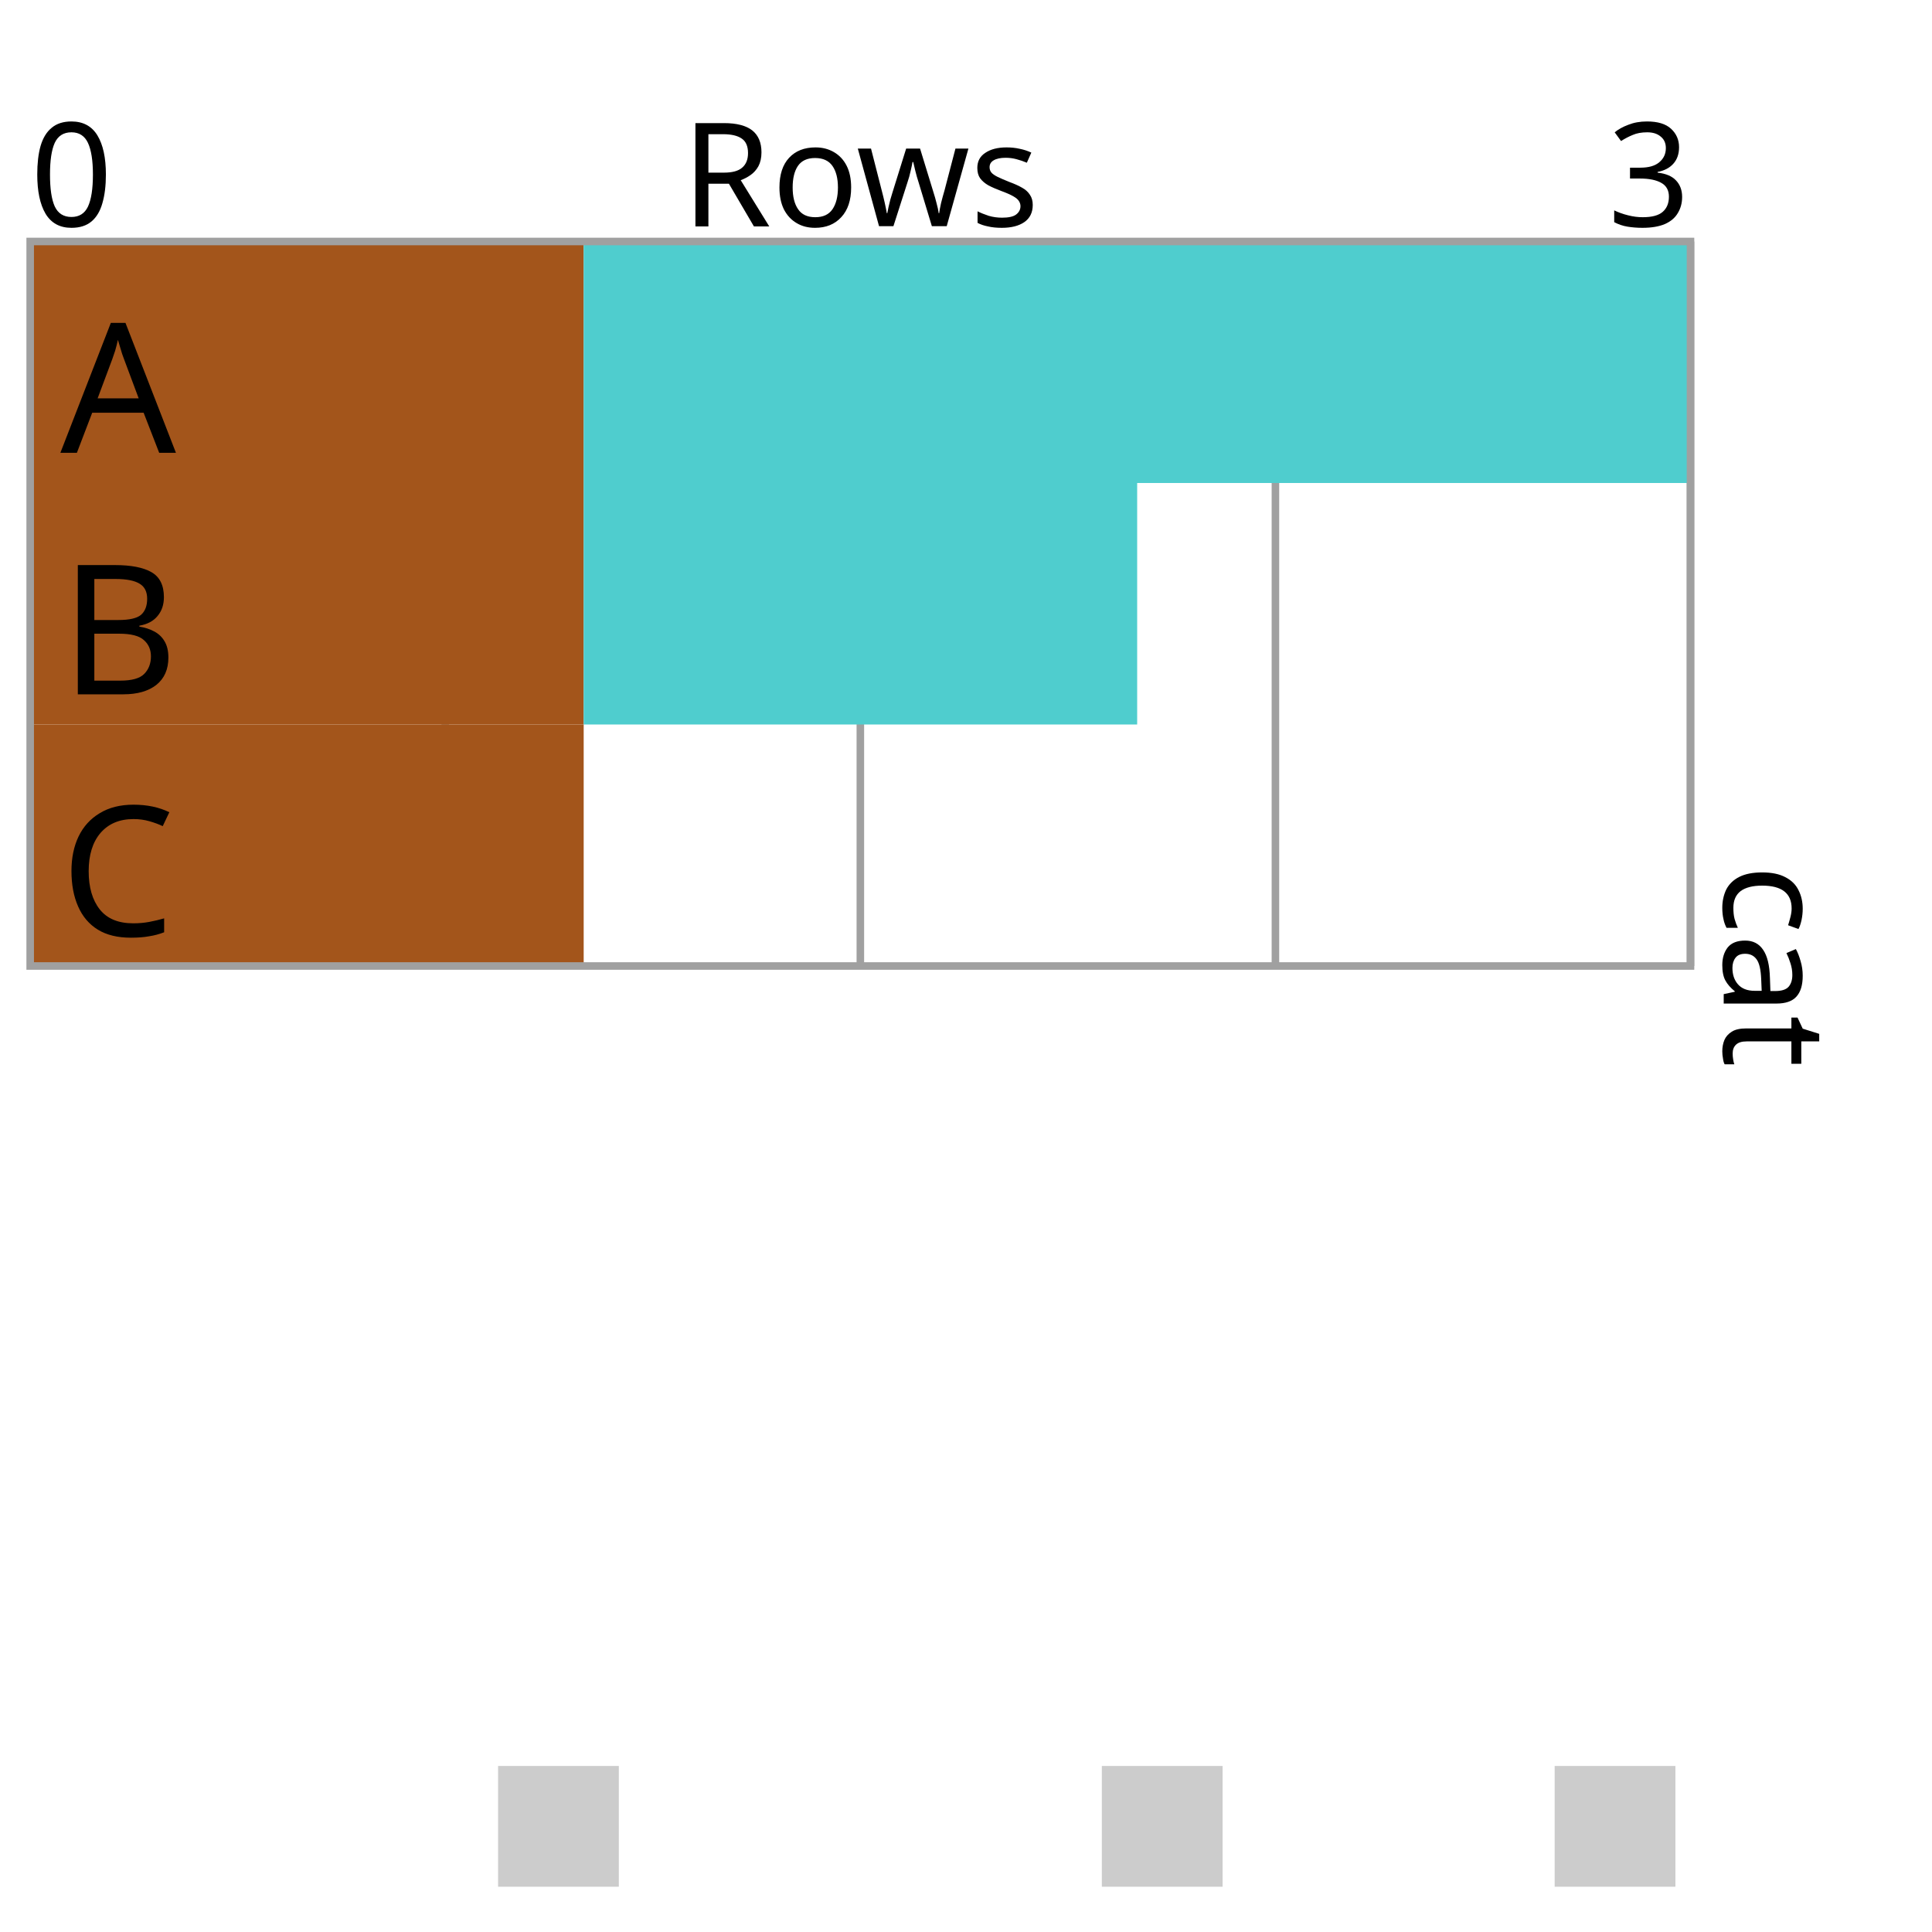
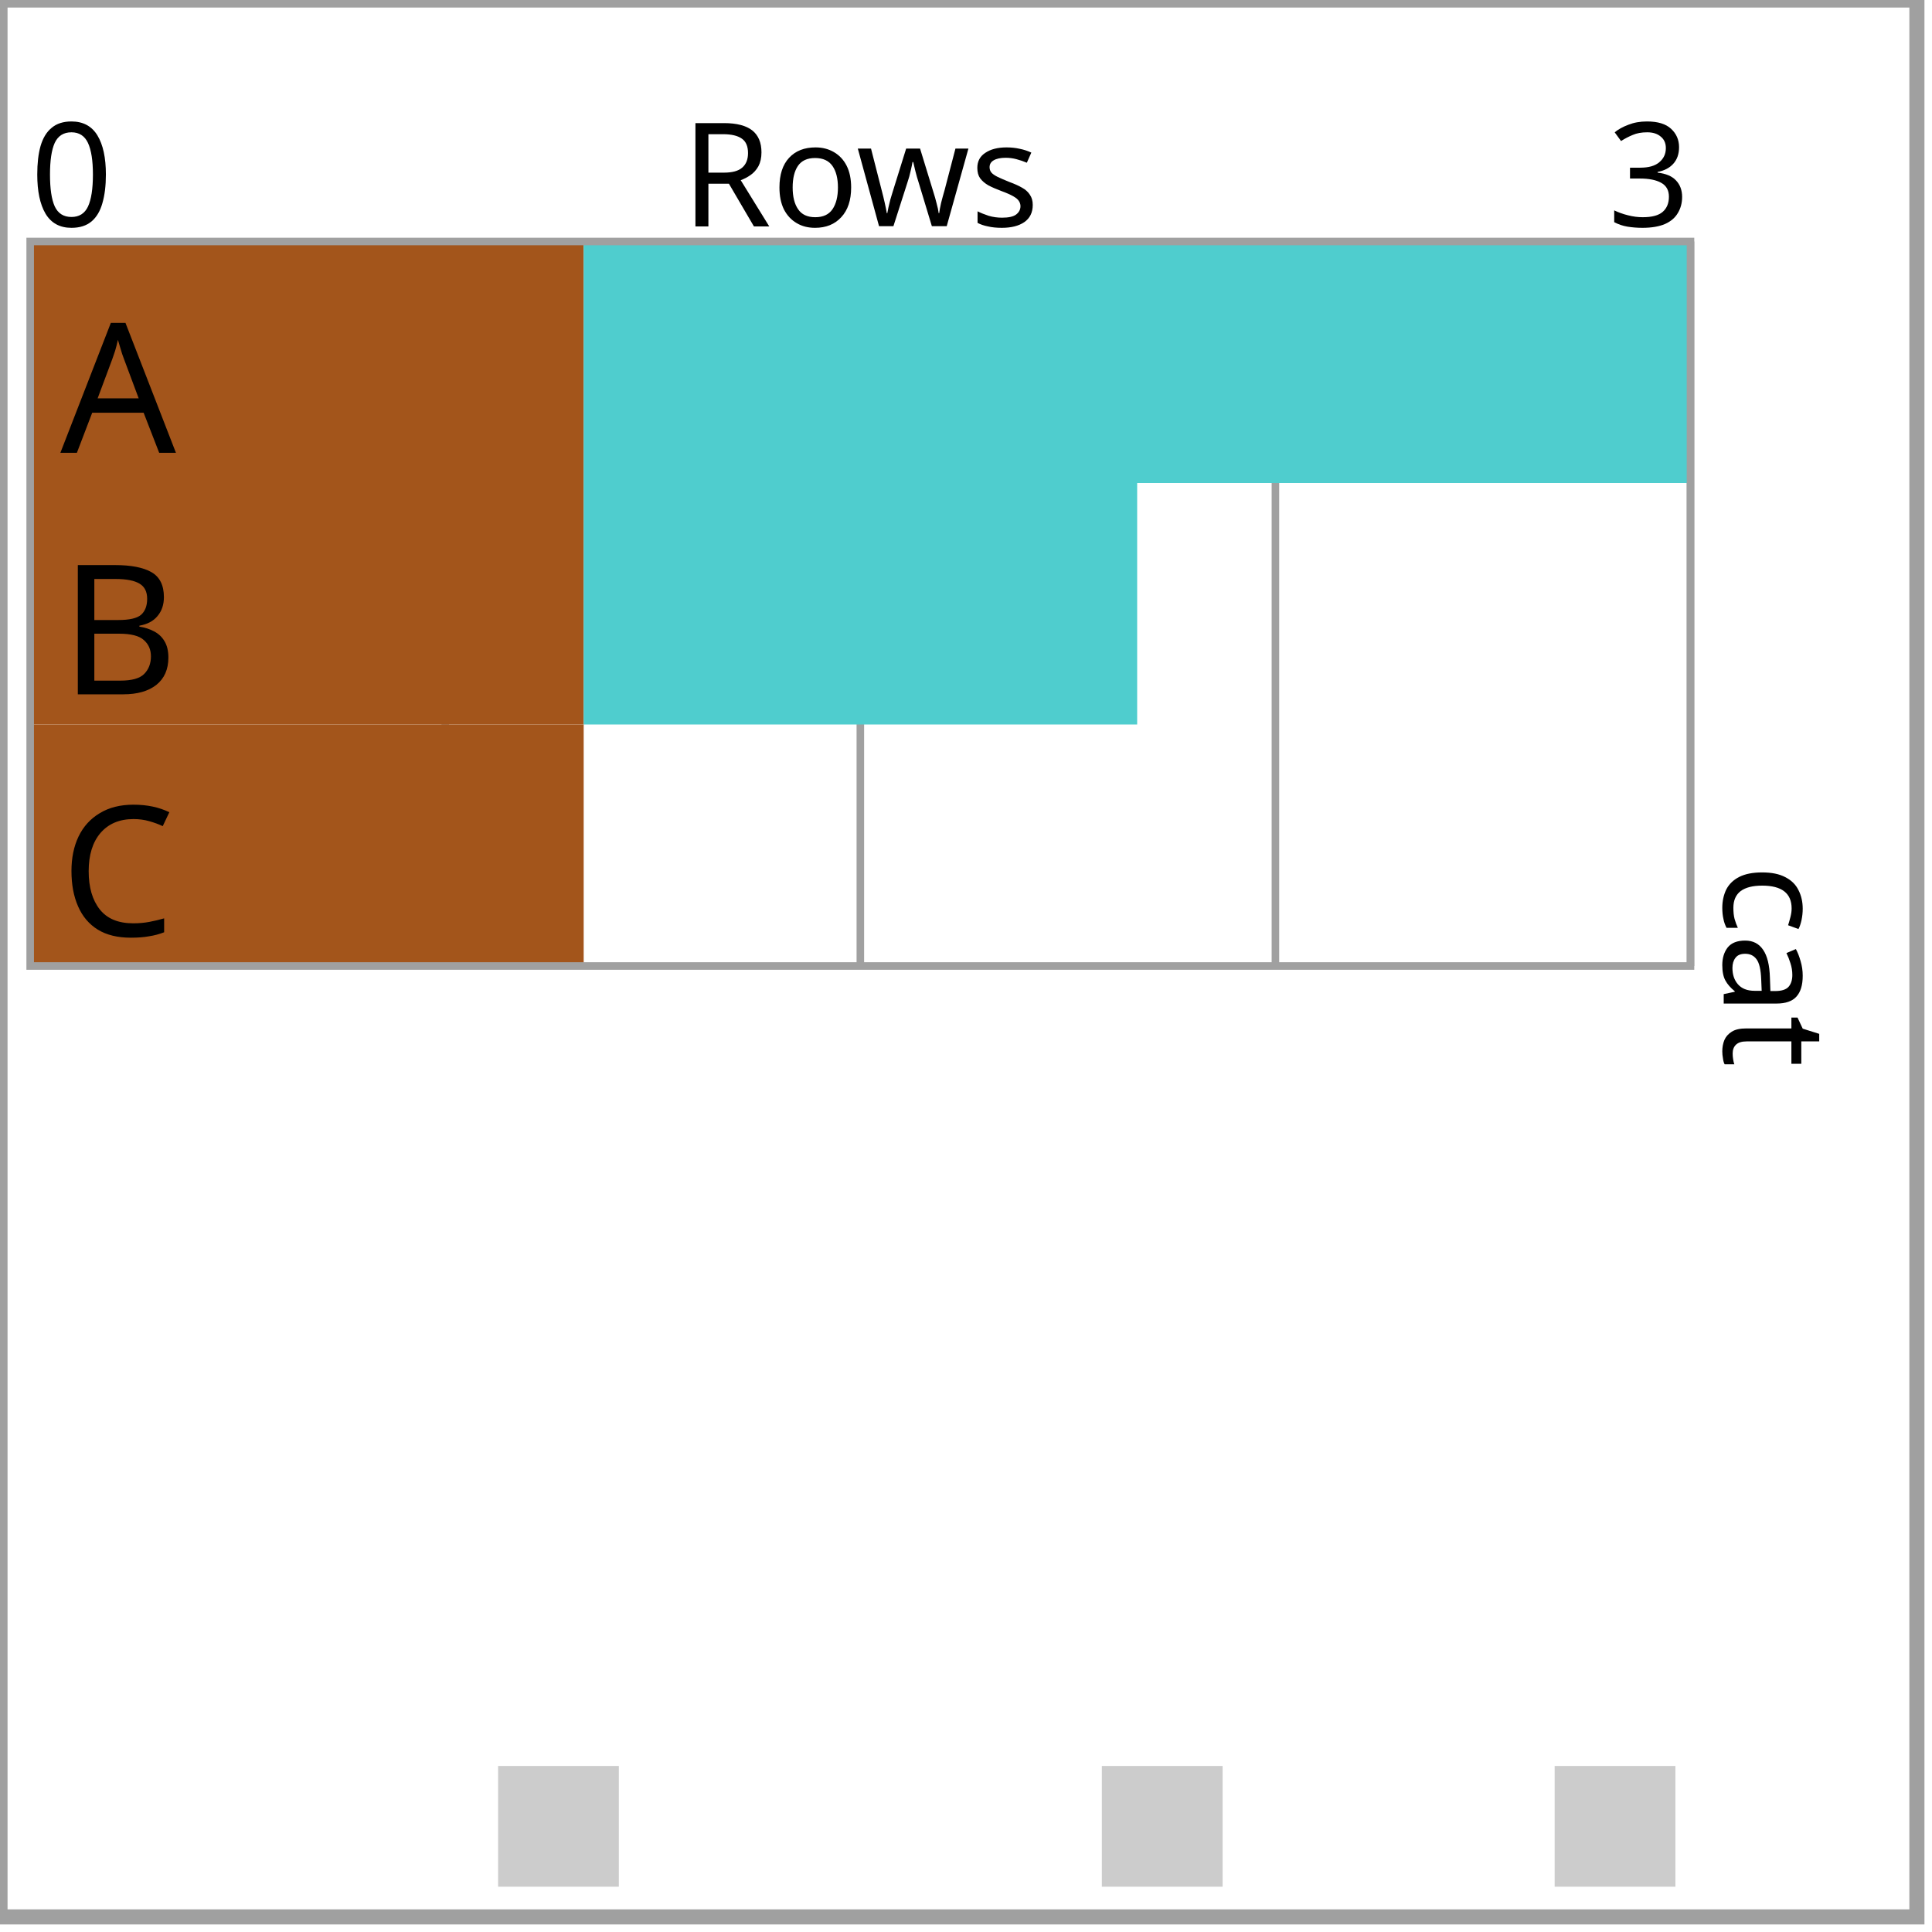
<svg xmlns="http://www.w3.org/2000/svg" id="histop_TESTID" x="0" y="0" width="128" height="128">
  <rect x="0" y="0" width="128" height="128" fill="#ffffff" />
  <line x1="29.5" y1="16.0" x2="29.5" y2="64.0" stroke="#a0a0a0" stroke-width="0.5" />
  <line x1="57.0" y1="16.0" x2="57.0" y2="64.0" stroke="#a0a0a0" stroke-width="0.5" />
  <line x1="84.5" y1="16.0" x2="84.5" y2="64.0" stroke="#a0a0a0" stroke-width="0.5" />
  <line x1="112.0" y1="16.0" x2="112.0" y2="64.0" stroke="#a0a0a0" stroke-width="0.5" />
  <rect x="2.0" y="16" width="36.67" height="16" fill="#a3551b" stroke="none" />
  <rect x="38.67" y="16" width="73.33" height="16" fill="#4fcdce" stroke="none" />
  <rect x="2.0" y="32" width="36.67" height="16" fill="#a3551b" stroke="none" />
  <rect x="38.67" y="32" width="36.67" height="16" fill="#4fcdce" stroke="none" />
  <rect x="2.0" y="48" width="36.67" height="16" fill="#a3551b" stroke="none" />
  <text x="4" text-anchor="start" y="30" font-family="'Noto Sans', sans-serif" fill="#000000" font-size="12px">A</text>
  <text x="4" text-anchor="start" y="46" font-family="'Noto Sans', sans-serif" fill="#000000" font-size="12px">B</text>
  <text x="4" text-anchor="start" y="62" font-family="'Noto Sans', sans-serif" fill="#000000" font-size="12px">C</text>
  <rect x="2.0" y="16.0" width="110.0" height="48.0" stroke="#a0a0a0" fill="none" stroke-width="0.5" />
  <text x="2" text-anchor="start" y="15" font-family="'Noto Sans', sans-serif" fill="#000000" font-size="9.6px">0</text>
  <text x="57.0" text-anchor="middle" y="15" font-family="'Noto Sans', sans-serif" fill="#000000" font-size="9.6px">Rows</text>
  <text x="112" text-anchor="end" y="15" font-family="'Noto Sans', sans-serif" fill="#000000" font-size="9.6px">3</text>
  <text x="114.2" text-anchor="middle" y="64.0" font-family="'Noto Sans', sans-serif" fill="#000000" font-size="9.6px" transform="rotate(90,114.2,64.0)">cat</text>
  <rect x="33.0" y="117.0" width="8.0" height="8.0" fill="#cccccc" stroke="none" />
  <rect x="73.0" y="117.0" width="8.0" height="8.0" fill="#cccccc" stroke="none" />
  <rect x="103.0" y="117.0" width="8.0" height="8.0" fill="#cccccc" stroke="none" />
+   <rect x="0" y="0" width="127" height="127" fill="none" stroke="#a0a0a0" stroke-width="1" />
</svg>
